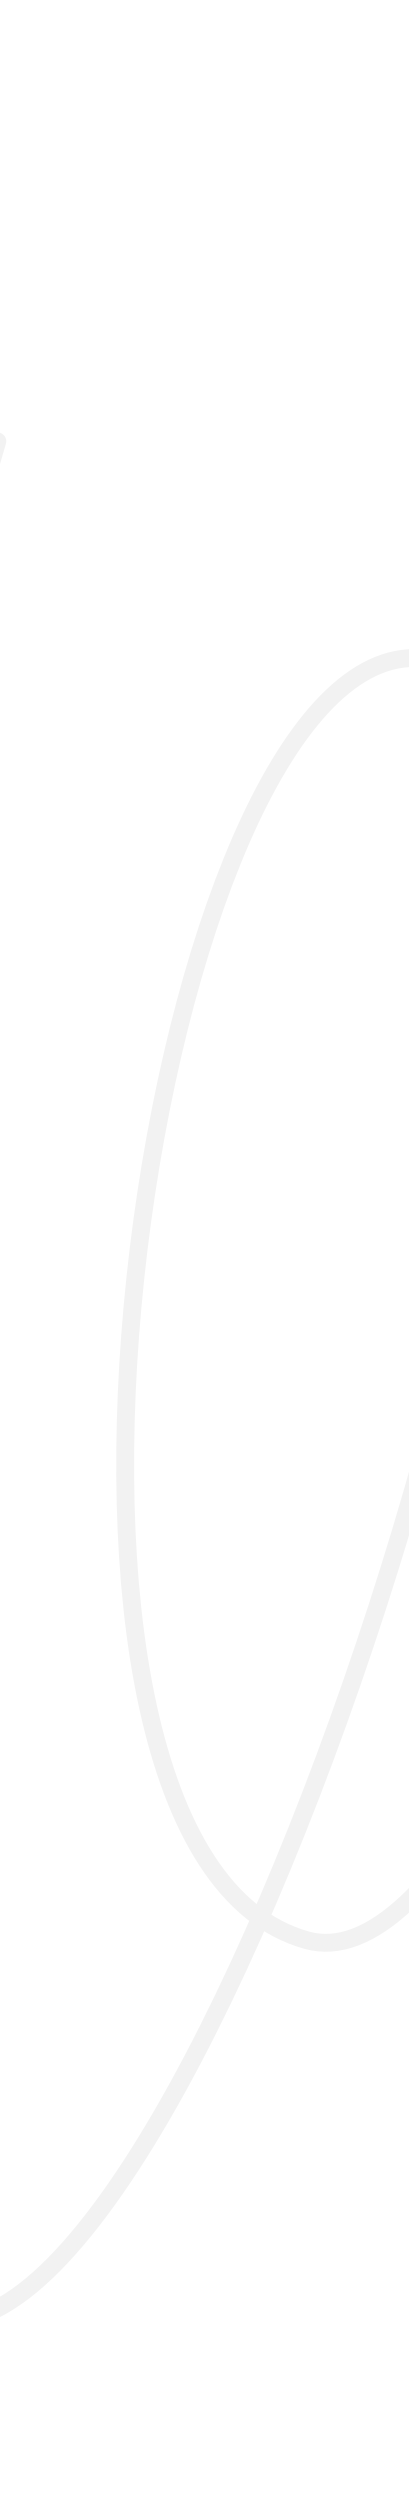
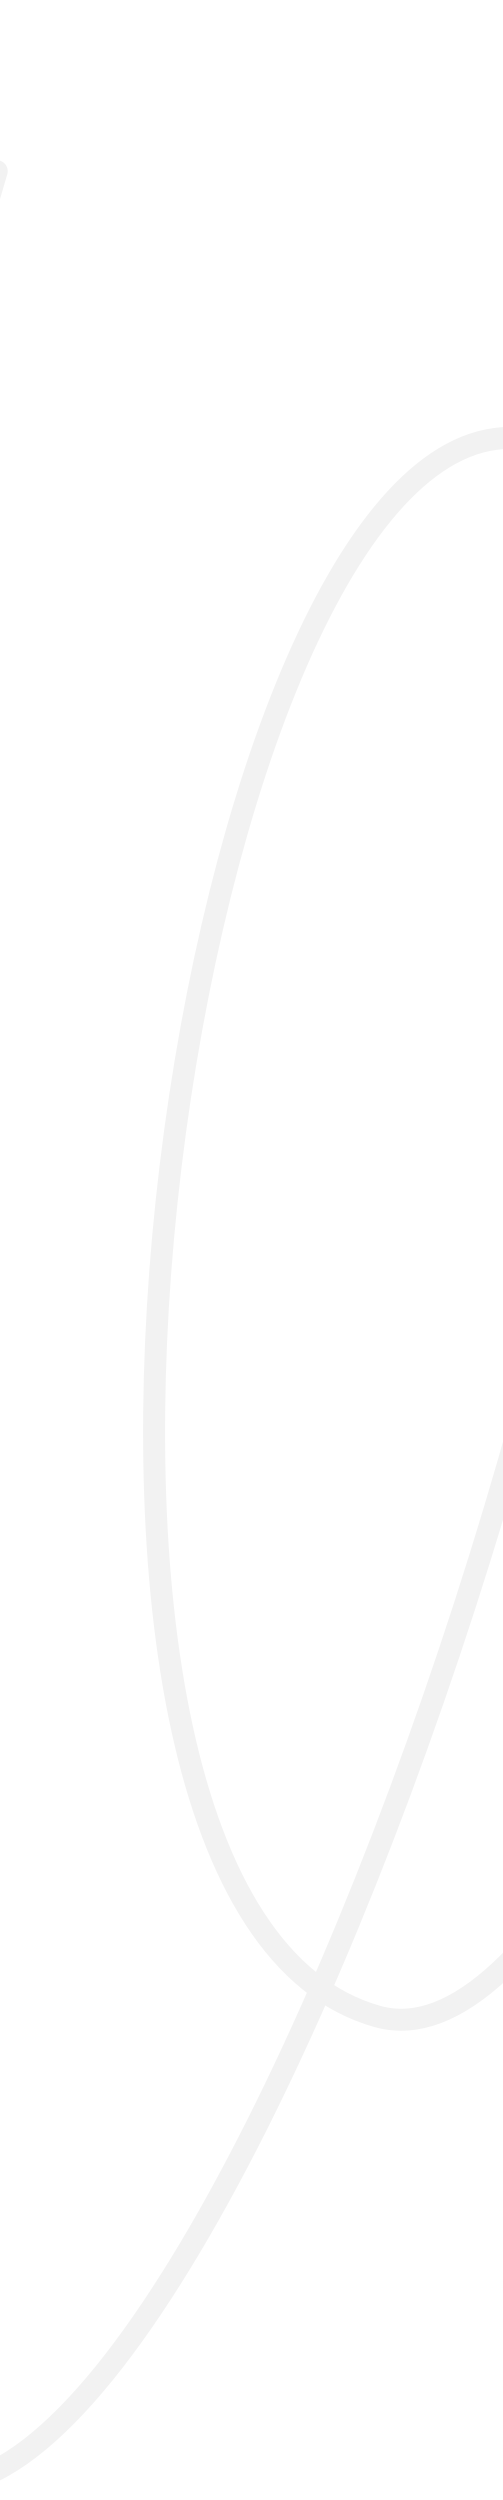
- <svg xmlns="http://www.w3.org/2000/svg" width="320" height="1960" viewBox="0 0 320 1960" fill="none">
-   <path d="M754.907 244.373C720.714 490.336 439.294 1576.65 240.473 1521.12C-14.651 1449.88 112.269 543.284 315.421 516.511C584.391 481.065 205.844 1774.27 -25.867 1818.32C-257.579 1862.36 -304.497 1370.44 -2.086 345.998" stroke="#F2F2F2" stroke-width="14" stroke-linecap="round" />
+ <svg xmlns="http://www.w3.org/2000/svg" width="320" height="1592" viewBox="0 0 320 1592" fill="none">
+   <path d="M754.907 7.373C720.714 253.336 439.294 1339.65 240.473 1284.12C-14.651 1212.88 112.269 306.284 315.421 279.511C584.391 244.065 205.844 1537.27 -25.867 1581.32C-257.579 1625.36 -304.497 1133.44 -2.086 108.998" stroke="#F2F2F2" stroke-width="14" stroke-linecap="round" />
</svg>
